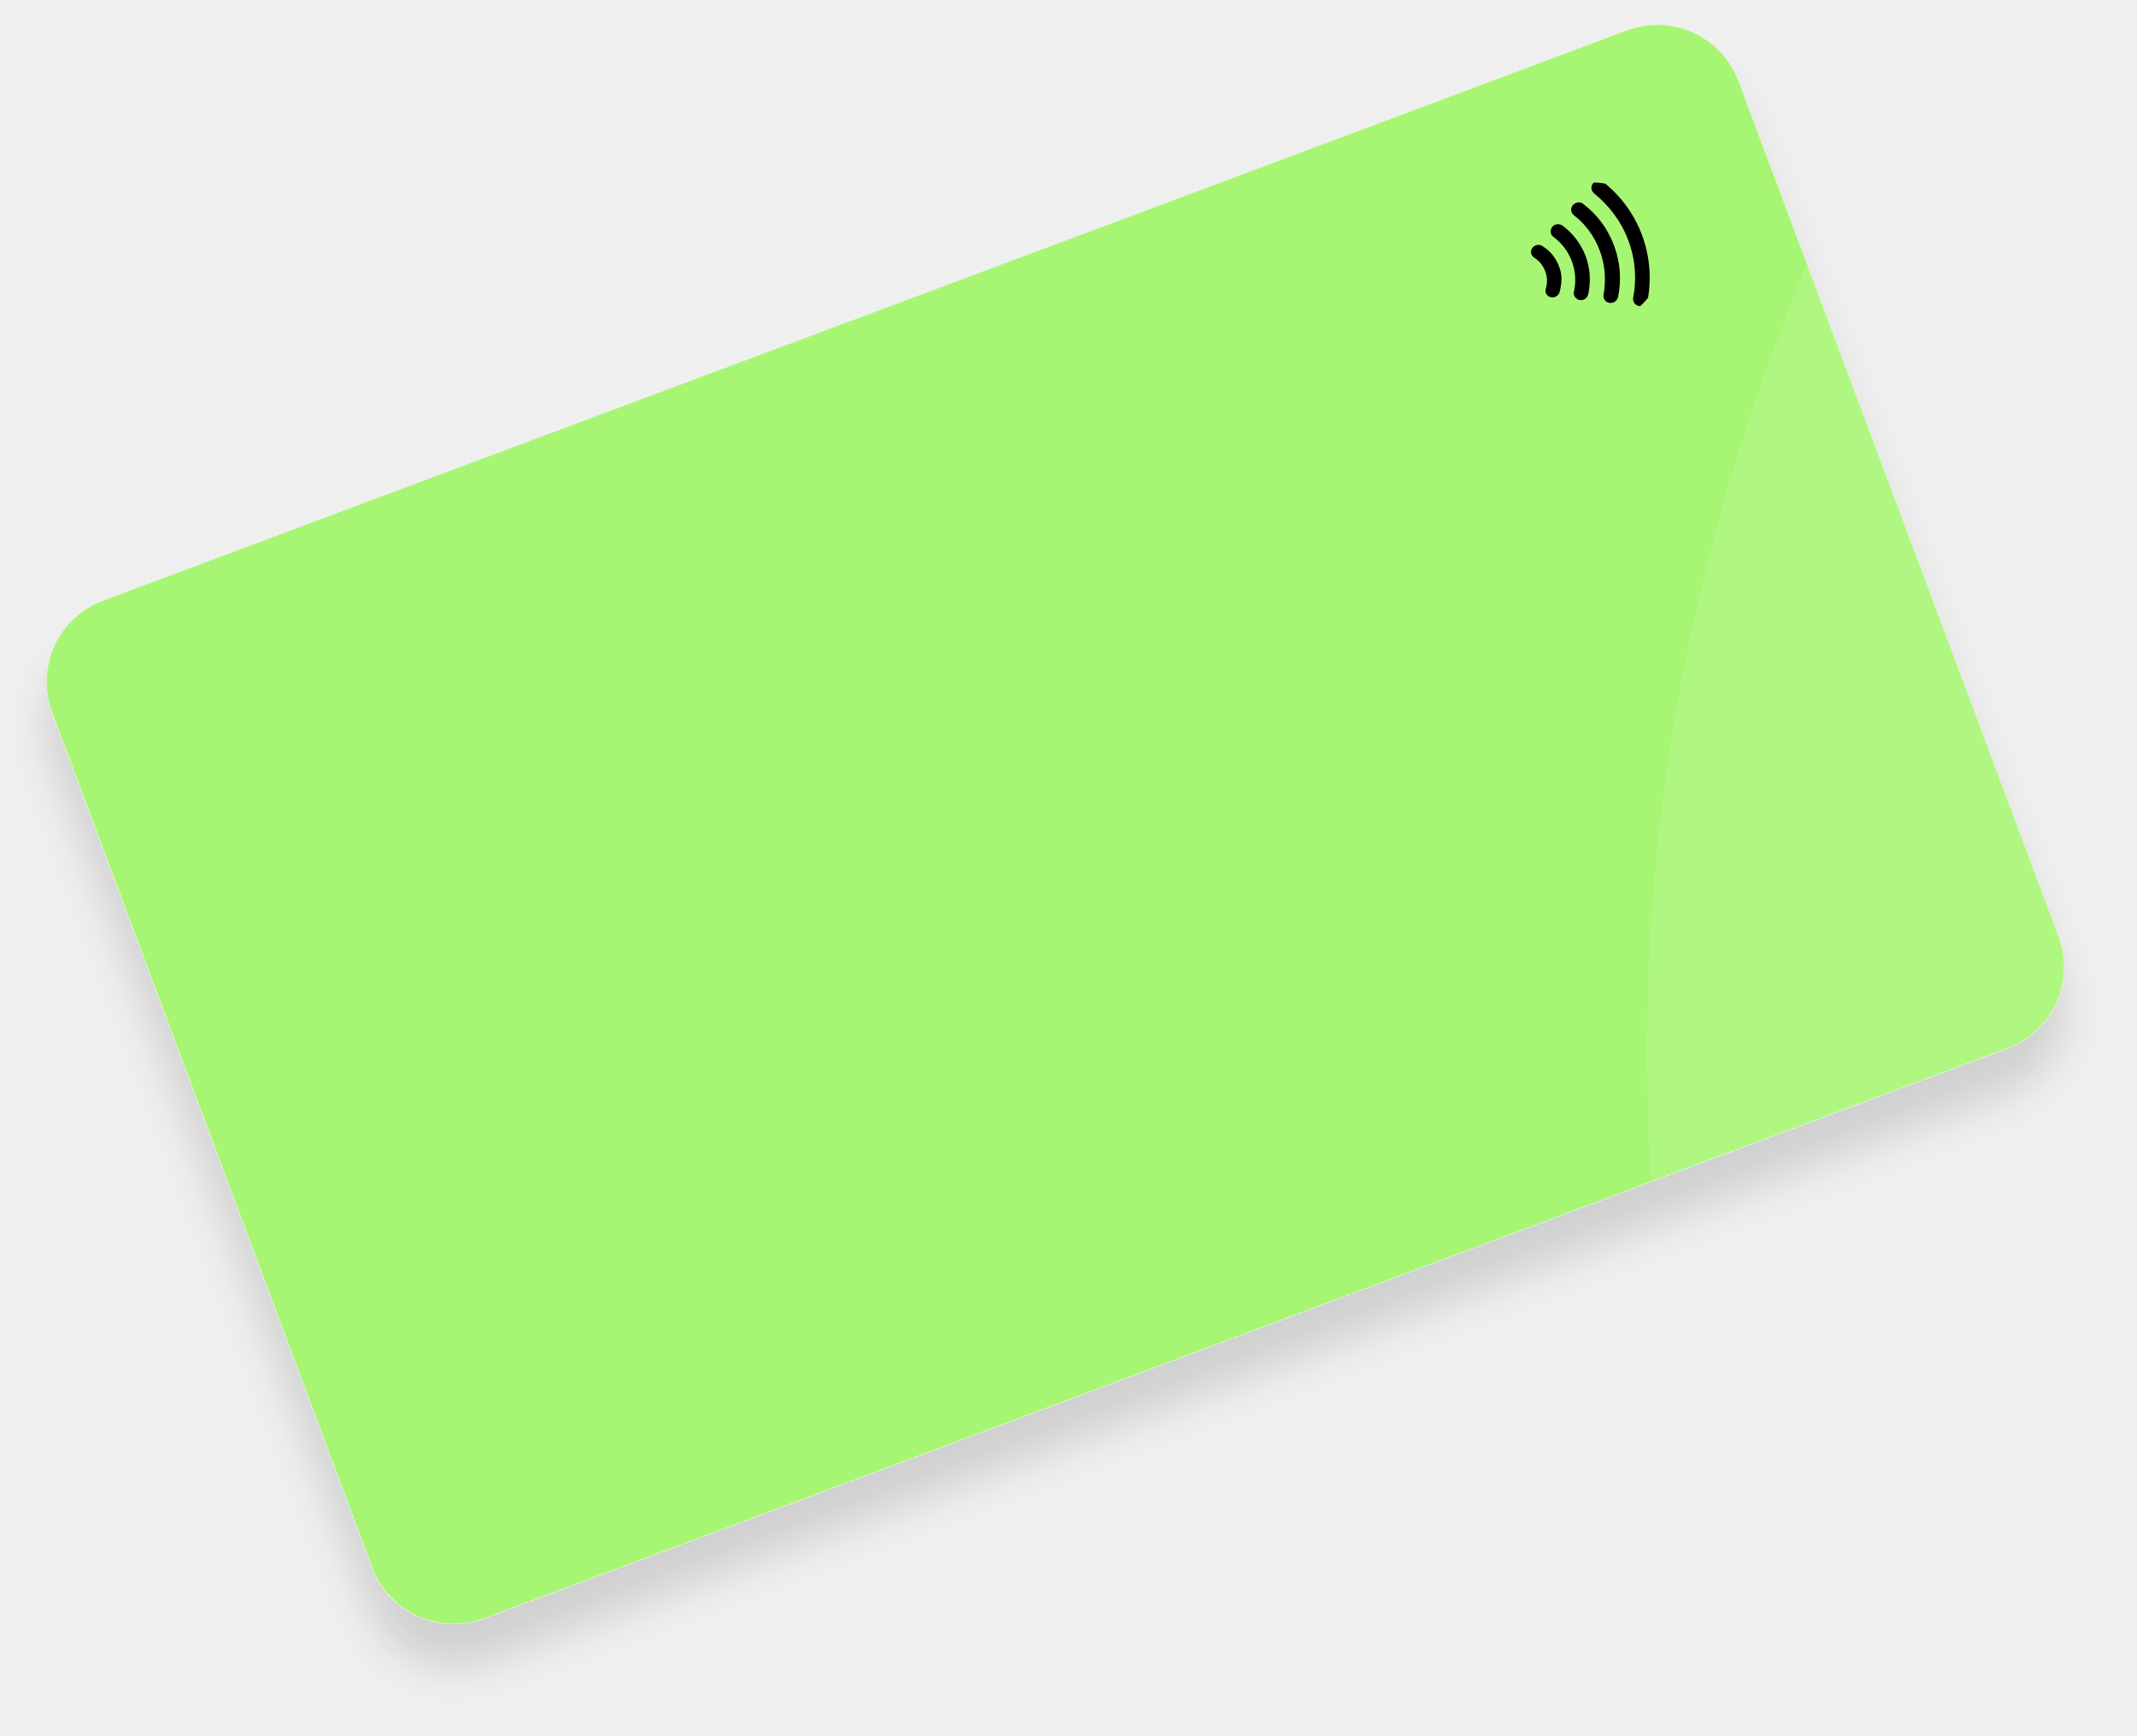
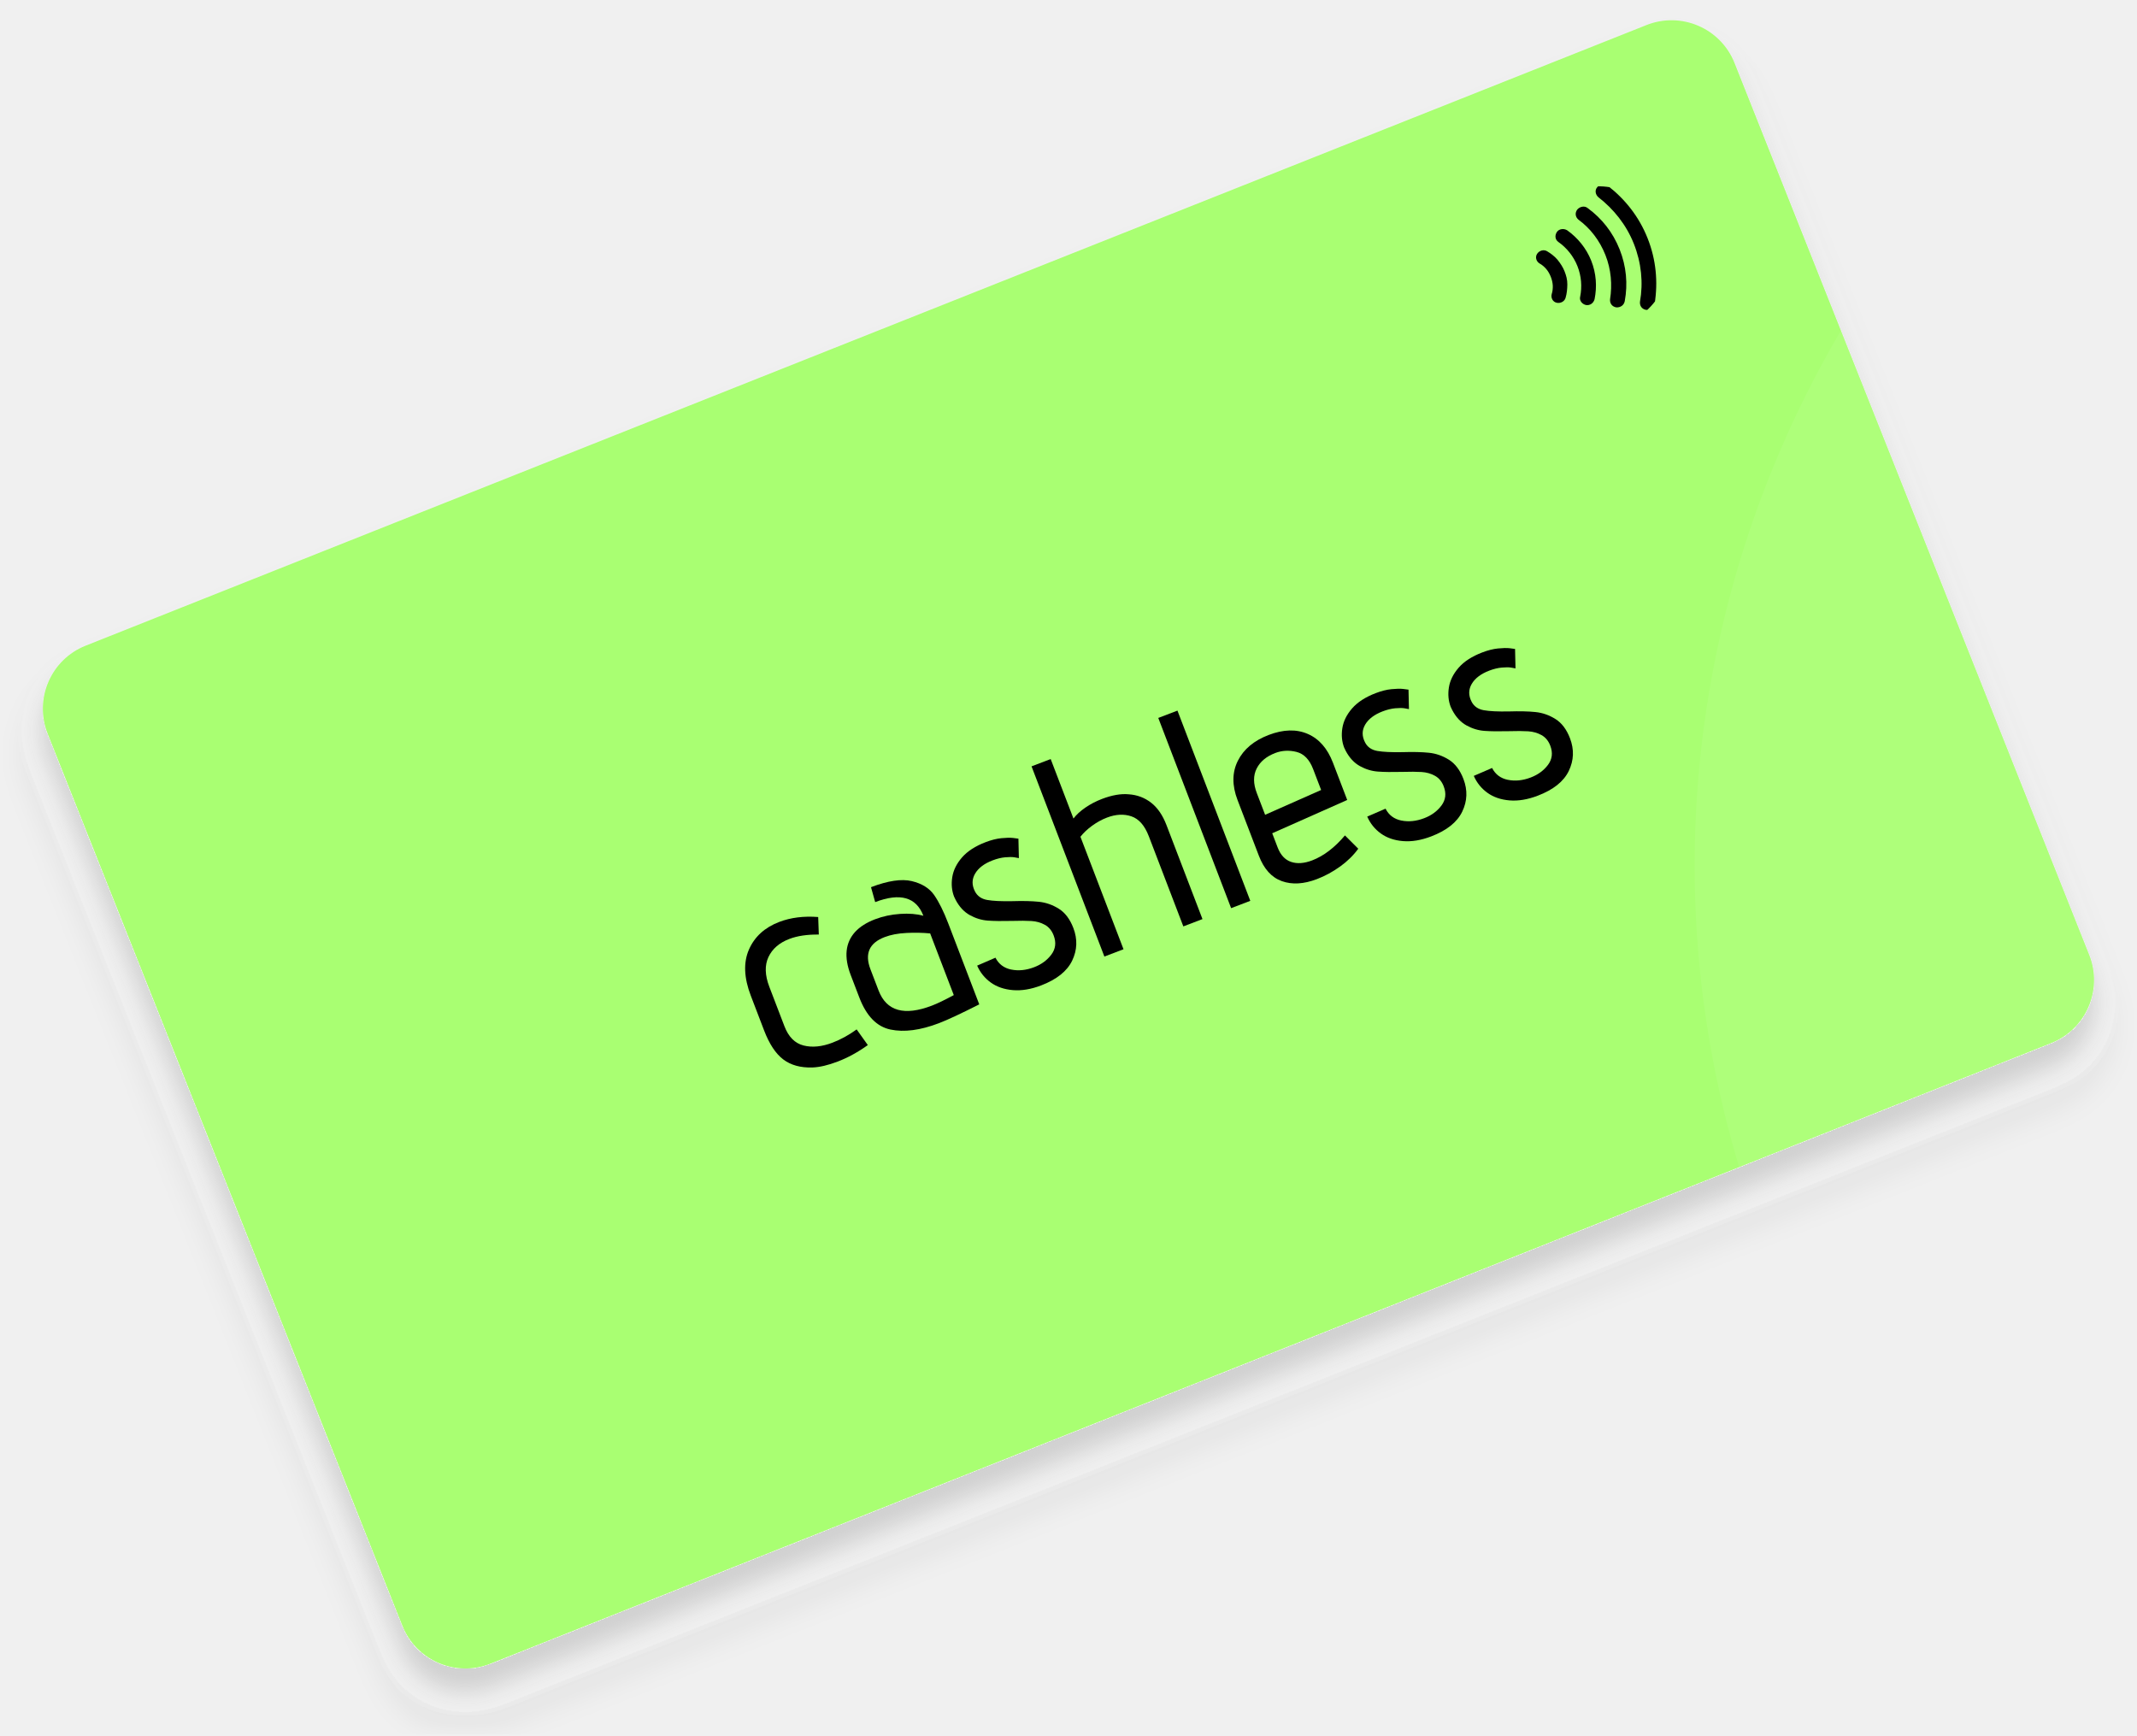
- <svg xmlns="http://www.w3.org/2000/svg" width="197" height="160" viewBox="0 0 197 160" fill="none">
-   <g filter="url(#filter0_d_177_4588)">
-     <g clip-path="url(#clip0_177_4588)">
-       <rect x="2" y="58.175" width="166" height="100.181" rx="8" transform="rotate(-20.5151 2 58.1755)" fill="#A7F673" />
-       <circle cx="337.881" cy="96.922" r="186" transform="rotate(-20.5151 337.881 96.9221)" fill="white" fill-opacity="0.1" />
+ <svg xmlns="http://www.w3.org/2000/svg" width="378" height="307" viewBox="0 0 378 307" fill="none">
+   <g filter="url(#filter0_d_177_4119)">
+     <g filter="url(#filter1_d_177_4119)">
+       <g clip-path="url(#clip0_177_4119)">
+         <rect x="4" y="118.648" width="321.106" height="193.787" rx="12" transform="rotate(-21.6847 4 118.648)" fill="#A9FF72" />
+         <circle cx="485.81" cy="153.055" r="186" transform="rotate(-21.6847 485.81 153.055)" fill="white" fill-opacity="0.06" />
+       </g>
    </g>
-     <rect x="2.006" y="58.178" width="165.99" height="100.171" rx="7.995" transform="rotate(-20.5151 2.00644 58.1785)" stroke="white" stroke-width="0.01" />
-   </g>
-   <path d="M62.789 100.067C61.74 100.443 60.824 100.637 60.04 100.649C58.752 100.663 57.703 100.351 56.892 99.711C56.082 99.073 55.409 98.008 54.874 96.521L53.504 92.712C52.798 90.748 52.766 89.074 53.407 87.691C54.049 86.308 55.166 85.33 56.758 84.76C58.019 84.307 59.434 84.159 61.002 84.313L61.03 86.218C59.766 86.178 58.699 86.314 57.824 86.628C56.718 87.024 55.947 87.665 55.508 88.55C55.071 89.435 55.079 90.513 55.536 91.782L57.088 96.097C57.509 97.268 58.188 97.982 59.124 98.24C60.061 98.498 61.11 98.417 62.276 97.999C63.187 97.672 64.073 97.21 64.931 96.611L66.111 98.338C65.021 99.086 63.915 99.663 62.789 100.067Z" fill="#A7F673" />
-   <path d="M73.886 96.118C71.849 96.848 70.088 97.043 68.607 96.7C67.125 96.359 66.021 95.175 65.293 93.152L64.405 90.682C63.698 88.718 63.893 87.16 64.99 86.004C65.517 85.458 66.245 85.016 67.177 84.682C68.031 84.376 68.942 84.2 69.912 84.155C70.882 84.11 71.722 84.195 72.436 84.41C71.701 82.367 69.965 81.835 67.229 82.816L66.807 81.187C68.67 80.519 70.152 80.329 71.253 80.617C72.353 80.906 73.156 81.43 73.659 82.19C74.163 82.95 74.65 83.985 75.121 85.294L78.31 94.162C76.293 95.132 74.818 95.784 73.886 96.118ZM70.563 86.24C69.652 86.263 68.857 86.398 68.178 86.641C66.489 87.247 65.952 88.402 66.566 90.108L67.401 92.43C68.214 94.691 70.134 95.279 73.163 94.193C73.763 93.978 74.564 93.612 75.563 93.097L73.133 86.342C72.332 86.248 71.476 86.214 70.565 86.238L70.563 86.24Z" fill="#A7F673" />
-   <path d="M81.867 90.449C82.654 90.626 83.484 90.558 84.357 90.245C85.153 89.959 85.787 89.514 86.259 88.907C86.731 88.302 86.828 87.611 86.55 86.838C86.357 86.303 86.046 85.91 85.617 85.661C85.187 85.412 84.708 85.265 84.176 85.22C83.645 85.175 82.932 85.157 82.036 85.165C80.964 85.169 80.092 85.14 79.424 85.077C78.754 85.014 78.109 84.803 77.487 84.444C76.865 84.084 76.359 83.516 75.969 82.737L75.812 82.391C75.576 81.736 75.526 81.032 75.66 80.278C75.795 79.524 76.163 78.816 76.768 78.15C77.373 77.485 78.238 76.951 79.364 76.547C79.984 76.325 80.556 76.193 81.079 76.151C81.6 76.11 82.022 76.11 82.344 76.151C82.665 76.192 82.862 76.223 82.935 76.241L82.94 78.356C82.868 78.338 82.708 78.305 82.462 78.26C82.215 78.213 81.878 78.206 81.451 78.236C81.023 78.266 80.567 78.368 80.082 78.542C79.169 78.869 78.526 79.335 78.153 79.939C77.779 80.544 77.758 81.189 78.093 81.875C78.344 82.39 78.782 82.709 79.407 82.832C80.031 82.956 80.936 83.017 82.119 83.019C83.276 83.008 84.239 83.049 85.007 83.143C85.775 83.237 86.496 83.505 87.17 83.947C87.843 84.389 88.355 85.096 88.705 86.068C89.147 87.298 89.08 88.481 88.503 89.617C87.926 90.753 86.783 91.628 85.075 92.24C83.968 92.637 82.943 92.786 81.998 92.688C81.053 92.59 80.258 92.298 79.612 91.813C78.966 91.329 78.486 90.706 78.168 89.946L80.175 89.126C80.516 89.833 81.081 90.274 81.867 90.451L81.867 90.449Z" fill="#A7F673" />
-   <path d="M97.106 76.263C96.685 75.092 96.071 74.361 95.264 74.067C94.457 73.774 93.569 73.801 92.599 74.149C92.035 74.351 91.492 74.636 90.967 75.002C90.442 75.37 90.011 75.76 89.678 76.171L94.109 88.491L92.013 89.243L84.52 68.412L86.617 67.66L88.961 74.177C89.276 73.773 89.711 73.387 90.27 73.019C90.828 72.651 91.437 72.348 92.096 72.111C93.203 71.715 94.179 71.566 95.025 71.665C95.93 71.744 96.73 72.062 97.423 72.62C98.117 73.178 98.66 74.002 99.053 75.093L102.756 85.39L100.66 86.141L97.107 76.261L97.106 76.263Z" fill="#A7F673" />
-   <path d="M98.4 63.431L100.5 62.678L107.993 83.512L105.893 84.265L98.4 63.431Z" fill="#A7F673" />
-   <path d="M117.826 79.982C117.018 80.54 116.168 80.98 115.276 81.3C113.84 81.815 112.569 81.861 111.465 81.44C110.361 81.02 109.548 80.084 109.027 78.636L106.833 72.535C106.255 70.928 106.296 69.503 106.955 68.259C107.614 67.015 108.748 66.105 110.36 65.527C111.972 64.949 113.387 64.941 114.606 65.499C115.827 66.059 116.719 67.122 117.282 68.689L118.749 72.766L110.525 76.219L111.082 77.766C111.381 78.599 111.857 79.134 112.512 79.37C113.167 79.606 113.931 79.567 114.804 79.254C116.066 78.802 117.272 77.921 118.423 76.613L119.841 78.087C119.306 78.794 118.635 79.426 117.829 79.984L117.826 79.982ZM113.343 67.43C112.542 67.213 111.773 67.236 111.035 67.501C110.064 67.849 109.379 68.397 108.981 69.144C108.581 69.892 108.567 70.782 108.938 71.813L109.795 74.194L115.937 71.623L115.113 69.332C114.735 68.281 114.145 67.647 113.344 67.43L113.343 67.43Z" fill="#A7F673" />
-   <path d="M124.585 75.12C125.372 75.297 126.203 75.229 127.076 74.916C127.872 74.63 128.505 74.185 128.978 73.578C129.45 72.973 129.547 72.282 129.268 71.509C129.076 70.974 128.765 70.582 128.336 70.332C127.906 70.083 127.426 69.936 126.895 69.891C126.364 69.847 125.651 69.828 124.755 69.836C123.682 69.84 122.811 69.811 122.143 69.748C121.473 69.685 120.828 69.474 120.206 69.115C119.584 68.755 119.078 68.187 118.688 67.409L118.531 67.062C118.295 66.407 118.244 65.703 118.379 64.949C118.513 64.195 118.882 63.487 119.487 62.821C120.091 62.156 120.957 61.622 122.082 61.219C122.703 60.996 123.275 60.864 123.797 60.822C124.319 60.781 124.74 60.781 125.062 60.822C125.384 60.863 125.581 60.894 125.654 60.913L125.659 63.028C125.586 63.009 125.427 62.976 125.18 62.931C124.934 62.884 124.597 62.877 124.169 62.907C123.742 62.937 123.286 63.039 122.801 63.213C121.888 63.54 121.245 64.006 120.871 64.611C120.498 65.215 120.477 65.86 120.812 66.546C121.063 67.061 121.501 67.38 122.125 67.504C122.75 67.627 123.655 67.689 124.838 67.691C125.995 67.679 126.958 67.72 127.726 67.815C128.494 67.908 129.214 68.177 129.888 68.618C130.561 69.06 131.074 69.767 131.423 70.739C131.866 71.969 131.799 73.152 131.222 74.289C130.644 75.424 129.501 76.299 127.794 76.911C126.687 77.308 125.662 77.457 124.717 77.359C123.772 77.261 122.977 76.969 122.331 76.484C121.685 76 121.204 75.377 120.887 74.617L122.894 73.797C123.235 74.504 123.799 74.945 124.586 75.122L124.585 75.12Z" fill="#A7F673" />
-   <path d="M136.254 70.933C137.041 71.11 137.872 71.042 138.745 70.729C139.541 70.443 140.174 69.998 140.646 69.391C141.118 68.786 141.215 68.095 140.937 67.322C140.745 66.787 140.434 66.394 140.004 66.145C139.575 65.896 139.095 65.749 138.564 65.704C138.032 65.659 137.319 65.641 136.424 65.649C135.351 65.653 134.48 65.624 133.811 65.561C133.142 65.498 132.497 65.287 131.875 64.928C131.252 64.568 130.746 64 130.357 63.222L130.199 62.875C129.964 62.22 129.913 61.516 130.048 60.762C130.182 60.008 130.551 59.3 131.155 58.634C131.76 57.969 132.625 57.435 133.751 57.032C134.372 56.809 134.944 56.677 135.466 56.635C135.988 56.594 136.409 56.594 136.731 56.635C137.052 56.676 137.25 56.707 137.323 56.726L137.328 58.841C137.255 58.822 137.096 58.789 136.849 58.744C136.602 58.697 136.266 58.69 135.838 58.72C135.411 58.75 134.954 58.852 134.469 59.026C133.557 59.353 132.914 59.819 132.54 60.423C132.166 61.028 132.146 61.673 132.481 62.359C132.732 62.874 133.17 63.193 133.794 63.317C134.419 63.44 135.324 63.502 136.507 63.504C137.664 63.492 138.627 63.533 139.395 63.628C140.163 63.721 140.883 63.99 141.557 64.431C142.23 64.873 142.743 65.58 143.092 66.552C143.535 67.782 143.467 68.965 142.89 70.102C142.313 71.238 141.17 72.112 139.462 72.724C138.356 73.121 137.331 73.27 136.385 73.172C135.441 73.074 134.646 72.782 134 72.297C133.354 71.813 132.873 71.19 132.556 70.43L134.562 69.61C134.904 70.317 135.468 70.758 136.255 70.935L136.254 70.933Z" fill="#A7F673" />
-   <g clip-path="url(#clip1_177_4588)">
-     <path d="M141.438 23.767C141.668 23.899 141.873 24.084 142.038 24.283C142.203 24.483 142.343 24.736 142.443 25.004C142.544 25.271 142.604 25.554 142.611 25.813C142.617 26.072 142.584 26.346 142.497 26.597C142.399 26.939 142.582 27.306 142.931 27.394C143.28 27.481 143.662 27.294 143.76 26.953C143.884 26.558 143.928 26.192 143.944 25.75C143.959 25.308 143.856 24.911 143.713 24.529C143.57 24.146 143.347 23.794 143.085 23.456C142.837 23.156 142.51 22.886 142.158 22.669C141.859 22.476 141.448 22.586 141.242 22.881C141.036 23.176 141.14 23.573 141.438 23.767Z" fill="black" />
-     <path d="M143.204 21.841C143.952 22.39 144.559 23.166 144.902 24.084C145.246 25.002 145.297 25.985 145.093 26.89C144.995 27.232 145.257 27.57 145.607 27.657C145.995 27.729 146.309 27.481 146.408 27.139C146.659 25.999 146.615 24.794 146.172 23.609C145.742 22.461 144.97 21.486 144.032 20.791C143.734 20.597 143.294 20.631 143.088 20.926C142.882 21.221 142.892 21.61 143.204 21.841Z" fill="black" />
-     <path d="M145.075 19.833C146.15 20.652 146.98 21.78 147.48 23.119C147.981 24.457 148.057 25.868 147.823 27.176C147.779 27.542 147.987 27.856 148.376 27.929C148.75 27.963 149.079 27.753 149.163 27.373C149.484 25.814 149.376 24.197 148.789 22.629C148.203 21.061 147.222 19.771 145.957 18.806C145.684 18.559 145.259 18.631 144.999 18.903C144.753 19.213 144.802 19.587 145.075 19.833Z" fill="black" />
-     <path d="M146.946 17.825C148.309 18.929 149.44 20.38 150.098 22.14C150.756 23.899 150.896 25.721 150.553 27.463C150.509 27.828 150.717 28.143 151.106 28.215C151.48 28.25 151.808 28.039 151.892 27.659C152.243 25.697 152.111 23.653 151.367 21.665C150.623 19.676 149.381 18.048 147.828 16.798C147.555 16.551 147.13 16.623 146.87 16.895C146.61 17.166 146.673 17.579 146.946 17.825Z" fill="black" />
+     <path d="M148.155 187.791C146.462 188.437 144.978 188.783 143.702 188.83C141.606 188.895 139.889 188.421 138.549 187.408C137.209 186.396 136.08 184.686 135.16 182.284L132.804 176.132C131.589 172.959 131.482 170.237 132.479 167.964C133.477 165.693 135.262 164.066 137.834 163.084C139.871 162.306 142.169 162.018 144.725 162.216L144.833 165.315C142.776 165.293 141.043 165.549 139.631 166.088C137.845 166.77 136.61 167.839 135.926 169.294C135.244 170.747 135.294 172.501 136.079 174.552L138.748 181.521C139.472 183.412 140.599 184.551 142.131 184.939C143.664 185.328 145.369 185.162 147.251 184.443C148.724 183.881 150.149 183.099 151.526 182.096L153.504 184.867C151.755 186.12 149.974 187.097 148.155 187.791Z" fill="black" />
+     <path d="M166.081 180.996C162.79 182.253 159.932 182.628 157.51 182.119C155.088 181.613 153.252 179.723 152.001 176.456L150.473 172.467C149.258 169.294 149.524 166.752 151.27 164.836C152.109 163.93 153.279 163.187 154.784 162.612C156.164 162.086 157.641 161.769 159.217 161.664C160.793 161.559 162.164 161.668 163.331 161.994C162.068 158.695 159.226 157.888 154.806 159.575L154.066 156.937C157.075 155.788 159.48 155.43 161.281 155.863C163.081 156.296 164.404 157.123 165.248 158.342C166.093 159.562 166.92 161.229 167.73 163.344L173.214 177.666C169.964 179.311 167.585 180.422 166.081 180.996ZM160.346 165.034C158.864 165.103 157.574 165.348 156.477 165.767C153.749 166.808 152.915 168.706 153.97 171.462L155.405 175.211C156.804 178.864 159.948 179.756 164.839 177.889C165.81 177.518 167.1 176.896 168.708 176.026L164.53 165.115C163.225 164.989 161.83 164.962 160.348 165.031L160.346 165.034Z" fill="black" />
+     <path d="M178.877 171.507C180.163 171.769 181.512 171.631 182.922 171.093C184.208 170.602 185.223 169.856 185.972 168.853C186.72 167.852 186.854 166.725 186.376 165.477C186.045 164.612 185.526 163.984 184.819 163.593C184.112 163.201 183.327 162.978 182.461 162.923C181.595 162.868 180.434 162.861 178.977 162.904C177.232 162.947 175.813 162.928 174.723 162.848C173.631 162.768 172.575 162.446 171.551 161.882C170.527 161.318 169.684 160.41 169.025 159.156L168.757 158.597C168.352 157.539 168.246 156.396 168.44 155.164C168.634 153.933 169.211 152.768 170.172 151.665C171.134 150.564 172.524 149.666 174.342 148.972C175.345 148.589 176.27 148.356 177.119 148.27C177.967 148.186 178.652 148.171 179.178 148.227C179.701 148.284 180.024 148.328 180.143 148.355L180.222 151.796C180.103 151.769 179.842 151.72 179.44 151.655C179.037 151.588 178.488 151.587 177.794 151.65C177.099 151.713 176.361 151.894 175.577 152.193C174.103 152.755 173.072 153.535 172.484 154.531C171.896 155.527 171.884 156.577 172.452 157.683C172.878 158.511 173.601 159.017 174.621 159.197C175.641 159.377 177.116 159.447 179.041 159.411C180.923 159.353 182.491 159.388 183.744 159.517C184.997 159.643 186.178 160.056 187.289 160.752C188.399 161.449 189.256 162.583 189.857 164.152C190.618 166.139 190.547 168.065 189.646 169.934C188.745 171.801 186.914 173.263 184.156 174.316C182.368 174.998 180.706 175.275 179.165 175.146C177.624 175.018 176.321 174.57 175.254 173.802C174.187 173.035 173.384 172.038 172.842 170.812L176.08 169.411C176.659 170.55 177.592 171.249 178.878 171.511L178.877 171.507Z" fill="black" />
+     <path d="M203.202 147.919C202.477 146.028 201.454 144.858 200.132 144.407C198.809 143.957 197.365 144.03 195.798 144.629C194.888 144.976 194.013 145.458 193.17 146.072C192.328 146.688 191.641 147.336 191.112 148.016L198.731 167.915L195.346 169.207L182.463 135.562L185.848 134.27L189.879 144.796C190.378 144.127 191.074 143.485 191.971 142.867C192.867 142.25 193.847 141.737 194.912 141.33C196.7 140.648 198.283 140.373 199.664 140.508C201.138 140.606 202.45 141.096 203.597 141.981C204.744 142.866 205.656 144.189 206.33 145.951L212.698 162.581L209.313 163.874L203.203 147.917L203.202 147.919Z" fill="black" />
+     <path d="M204.881 126.998L208.272 125.703L221.156 159.352L217.765 160.647L204.881 126.998Z" fill="black" />
+     <path d="M237.038 153.283C235.743 154.218 234.374 154.961 232.934 155.511C230.613 156.397 228.547 156.515 226.738 155.867C224.926 155.219 223.573 153.723 222.677 151.385L218.904 141.531C217.91 138.935 217.929 136.615 218.96 134.569C219.991 132.523 221.807 131.004 224.41 130.01C227.013 129.016 229.316 128.956 231.318 129.825C233.323 130.695 234.809 132.394 235.779 134.926L238.3 141.511L225.034 147.401L225.991 149.9C226.506 151.246 227.299 152.101 228.372 152.463C229.445 152.825 230.687 152.736 232.098 152.198C234.135 151.42 236.069 149.948 237.898 147.781L240.254 150.132C239.407 151.3 238.336 152.351 237.043 153.285L237.038 153.283ZM229.327 133.007C228.017 132.681 226.766 132.745 225.574 133.2C224.006 133.799 222.91 134.713 222.286 135.942C221.661 137.172 221.668 138.621 222.306 140.287L223.778 144.132L233.687 139.745L232.27 136.044C231.62 134.346 230.639 133.335 229.328 133.009L229.327 133.007Z" fill="black" />
+     <path d="M247.875 145.146C249.161 145.409 250.51 145.27 251.921 144.732C253.206 144.241 254.222 143.495 254.971 142.492C255.718 141.491 255.853 140.364 255.375 139.116C255.044 138.251 254.525 137.623 253.818 137.232C253.111 136.84 252.325 136.618 251.459 136.562C250.593 136.507 249.433 136.501 247.975 136.544C246.23 136.586 244.812 136.567 243.722 136.487C242.63 136.407 241.574 136.086 240.55 135.521C239.526 134.957 238.683 134.05 238.023 132.795L237.756 132.236C237.351 131.179 237.245 130.035 237.439 128.804C237.632 127.572 238.209 126.408 239.171 125.304C240.133 124.203 241.523 123.305 243.341 122.611C244.343 122.228 245.269 121.995 246.118 121.909C246.965 121.825 247.651 121.81 248.176 121.867C248.7 121.923 249.023 121.967 249.142 121.994L249.22 125.436C249.102 125.408 248.841 125.359 248.439 125.294C248.035 125.227 247.487 125.226 246.793 125.289C246.098 125.352 245.359 125.533 244.576 125.832C243.101 126.395 242.071 127.174 241.483 128.17C240.895 129.166 240.883 130.216 241.451 131.322C241.876 132.151 242.599 132.656 243.62 132.836C244.64 133.016 246.115 133.086 248.04 133.05C249.922 132.992 251.49 133.027 252.743 133.156C253.996 133.283 255.176 133.695 256.288 134.391C257.397 135.088 258.255 136.222 258.856 137.791C259.617 139.778 259.546 141.705 258.645 143.573C257.744 145.441 255.913 146.902 253.155 147.955C251.367 148.637 249.705 148.914 248.163 148.785C246.623 148.658 245.32 148.209 244.253 147.442C243.186 146.674 242.382 145.677 241.841 144.451L245.079 143.05C245.658 144.189 246.59 144.888 247.877 145.15L247.875 145.146Z" fill="black" />
+     <path d="M266.722 137.946C268.009 138.208 269.358 138.07 270.768 137.531C272.054 137.04 273.069 136.295 273.818 135.292C274.565 134.291 274.7 133.164 274.222 131.915C273.891 131.051 273.372 130.423 272.665 130.031C271.958 129.64 271.173 129.417 270.307 129.362C269.441 129.307 268.28 129.3 266.823 129.343C265.078 129.386 263.659 129.367 262.569 129.287C261.477 129.207 260.421 128.885 259.397 128.321C258.373 127.756 257.53 126.849 256.871 125.595L256.603 125.036C256.198 123.978 256.092 122.835 256.286 121.603C256.48 120.372 257.056 119.207 258.018 118.104C258.98 117.002 260.37 116.105 262.188 115.411C263.19 115.028 264.116 114.794 264.965 114.708C265.813 114.624 266.498 114.61 267.024 114.666C267.547 114.723 267.87 114.766 267.989 114.794L268.068 118.235C267.949 118.207 267.688 118.159 267.286 118.093C266.882 118.026 266.334 118.026 265.64 118.089C264.945 118.151 264.206 118.332 263.423 118.631C261.949 119.194 260.918 119.973 260.33 120.97C259.742 121.966 259.73 123.016 260.298 124.122C260.724 124.95 261.447 125.455 262.467 125.635C263.487 125.815 264.962 125.886 266.887 125.849C268.769 125.792 270.337 125.827 271.59 125.955C272.843 126.082 274.023 126.495 275.135 127.191C276.245 127.887 277.102 129.021 277.703 130.59C278.464 132.578 278.393 134.504 277.492 136.373C276.591 138.242 274.76 139.701 272.002 140.754C270.214 141.437 268.552 141.714 267.011 141.585C265.47 141.457 264.167 141.008 263.1 140.241C262.033 139.474 261.23 138.477 260.688 137.25L263.926 135.85C264.505 136.989 265.438 137.687 266.724 137.949L266.722 137.946Z" fill="black" />
+     <g clip-path="url(#clip1_177_4119)">
+       <path d="M272.311 46.597C272.761 46.843 273.165 47.192 273.492 47.572C273.819 47.952 274.1 48.435 274.304 48.949C274.508 49.463 274.637 50.007 274.66 50.508C274.682 51.009 274.629 51.54 274.471 52.028C274.294 52.694 274.662 53.397 275.341 53.552C276.02 53.707 276.752 53.331 276.928 52.666C277.151 51.897 277.222 51.189 277.235 50.334C277.248 49.479 277.032 48.715 276.74 47.981C276.448 47.247 276.004 46.573 275.484 45.93C274.993 45.36 274.349 44.851 273.659 44.446C273.074 44.083 272.284 44.312 271.897 44.891C271.51 45.47 271.726 46.234 272.311 46.597Z" fill="black" />
+       <path d="M275.651 42.803C277.119 43.835 278.323 45.311 279.023 47.073C279.724 48.834 279.862 50.734 279.504 52.492C279.327 53.157 279.847 53.8 280.526 53.956C281.281 54.081 281.879 53.588 282.055 52.923C282.496 50.707 282.364 48.38 281.459 46.104C280.584 43.902 279.052 42.046 277.21 40.739C276.625 40.376 275.776 40.459 275.389 41.037C275.003 41.616 275.037 42.368 275.651 42.803Z" fill="black" />
+       <path d="M279.19 38.846C281.301 40.387 282.95 42.536 283.971 45.105C284.993 47.674 285.195 50.399 284.794 52.939C284.723 53.647 285.138 54.247 285.893 54.372C286.618 54.423 287.245 54.004 287.392 53.266C287.951 50.238 287.68 47.116 286.483 44.107C285.286 41.097 283.34 38.641 280.854 36.824C280.317 36.358 279.497 36.514 279.005 37.05C278.542 37.659 278.652 38.38 279.19 38.846Z" fill="black" />
+       <path d="M282.729 34.889C285.408 36.969 287.652 39.731 288.995 43.108C290.337 46.484 290.679 50.004 290.084 53.385C290.013 54.093 290.428 54.694 291.183 54.818C291.909 54.87 292.536 54.451 292.683 53.712C293.284 49.903 292.948 45.956 291.431 42.139C289.913 38.322 287.446 35.223 284.394 32.867C283.856 32.401 283.036 32.556 282.544 33.092C282.052 33.628 282.191 34.422 282.729 34.889Z" fill="black" />
+     </g>
  </g>
  <defs>
-     <filter id="filter0_d_177_4588" x="-2" y="0" width="198.581" height="160.003" filterUnits="userSpaceOnUse" color-interpolation-filters="sRGB">
+     <filter id="filter0_d_177_4119" x="0" y="0" width="377.986" height="306.721" filterUnits="userSpaceOnUse" color-interpolation-filters="sRGB">
+       <feFlood flood-opacity="0" result="BackgroundImageFix" />
+       <feColorMatrix in="SourceAlpha" type="matrix" values="0 0 0 0 0 0 0 0 0 0 0 0 0 0 0 0 0 0 127 0" result="hardAlpha" />
+       <feOffset dy="4" />
+       <feGaussianBlur stdDeviation="2" />
+       <feComposite in2="hardAlpha" operator="out" />
+       <feColorMatrix type="matrix" values="0 0 0 0 0 0 0 0 0 0 0 0 0 0 0 0 0 0 0.04 0" />
+       <feBlend mode="normal" in2="BackgroundImageFix" result="effect1_dropShadow_177_4119" />
+       <feBlend mode="normal" in="SourceGraphic" in2="effect1_dropShadow_177_4119" result="shape" />
+     </filter>
+     <filter id="filter1_d_177_4119" x="0" y="0" width="377.986" height="306.721" filterUnits="userSpaceOnUse" color-interpolation-filters="sRGB">
      <feFlood flood-opacity="0" result="BackgroundImageFix" />
      <feColorMatrix in="SourceAlpha" type="matrix" values="0 0 0 0 0 0 0 0 0 0 0 0 0 0 0 0 0 0 127 0" result="hardAlpha" />
      <feOffset dy="4" />
      <feGaussianBlur stdDeviation="2" />
      <feComposite in2="hardAlpha" operator="out" />
      <feColorMatrix type="matrix" values="0 0 0 0 0.438 0 0 0 0 0.438 0 0 0 0 0.438 0 0 0 0.25 0" />
-       <feBlend mode="normal" in2="BackgroundImageFix" result="effect1_dropShadow_177_4588" />
-       <feBlend mode="normal" in="SourceGraphic" in2="effect1_dropShadow_177_4588" result="shape" />
+       <feBlend mode="normal" in2="BackgroundImageFix" result="effect1_dropShadow_177_4119" />
+       <feBlend mode="normal" in="SourceGraphic" in2="effect1_dropShadow_177_4119" result="shape" />
    </filter>
-     <clipPath id="clip0_177_4588">
-       <rect x="2" y="58.175" width="166" height="100.181" rx="8" transform="rotate(-20.5151 2 58.1755)" fill="white" />
+     <clipPath id="clip0_177_4119">
+       <rect x="4" y="118.648" width="321.106" height="193.787" rx="12" transform="rotate(-21.6847 4 118.648)" fill="white" />
    </clipPath>
-     <clipPath id="clip1_177_4588">
-       <rect x="137.973" y="19.7" width="13.551" height="13.067" rx="6.534" transform="rotate(-20.5151 137.973 19.7)" fill="white" />
+     <clipPath id="clip1_177_4119">
+       <rect x="265.45" y="38.869" width="26.213" height="25.277" rx="12.638" transform="rotate(-21.6847 265.45 38.8687)" fill="white" />
    </clipPath>
  </defs>
</svg>
